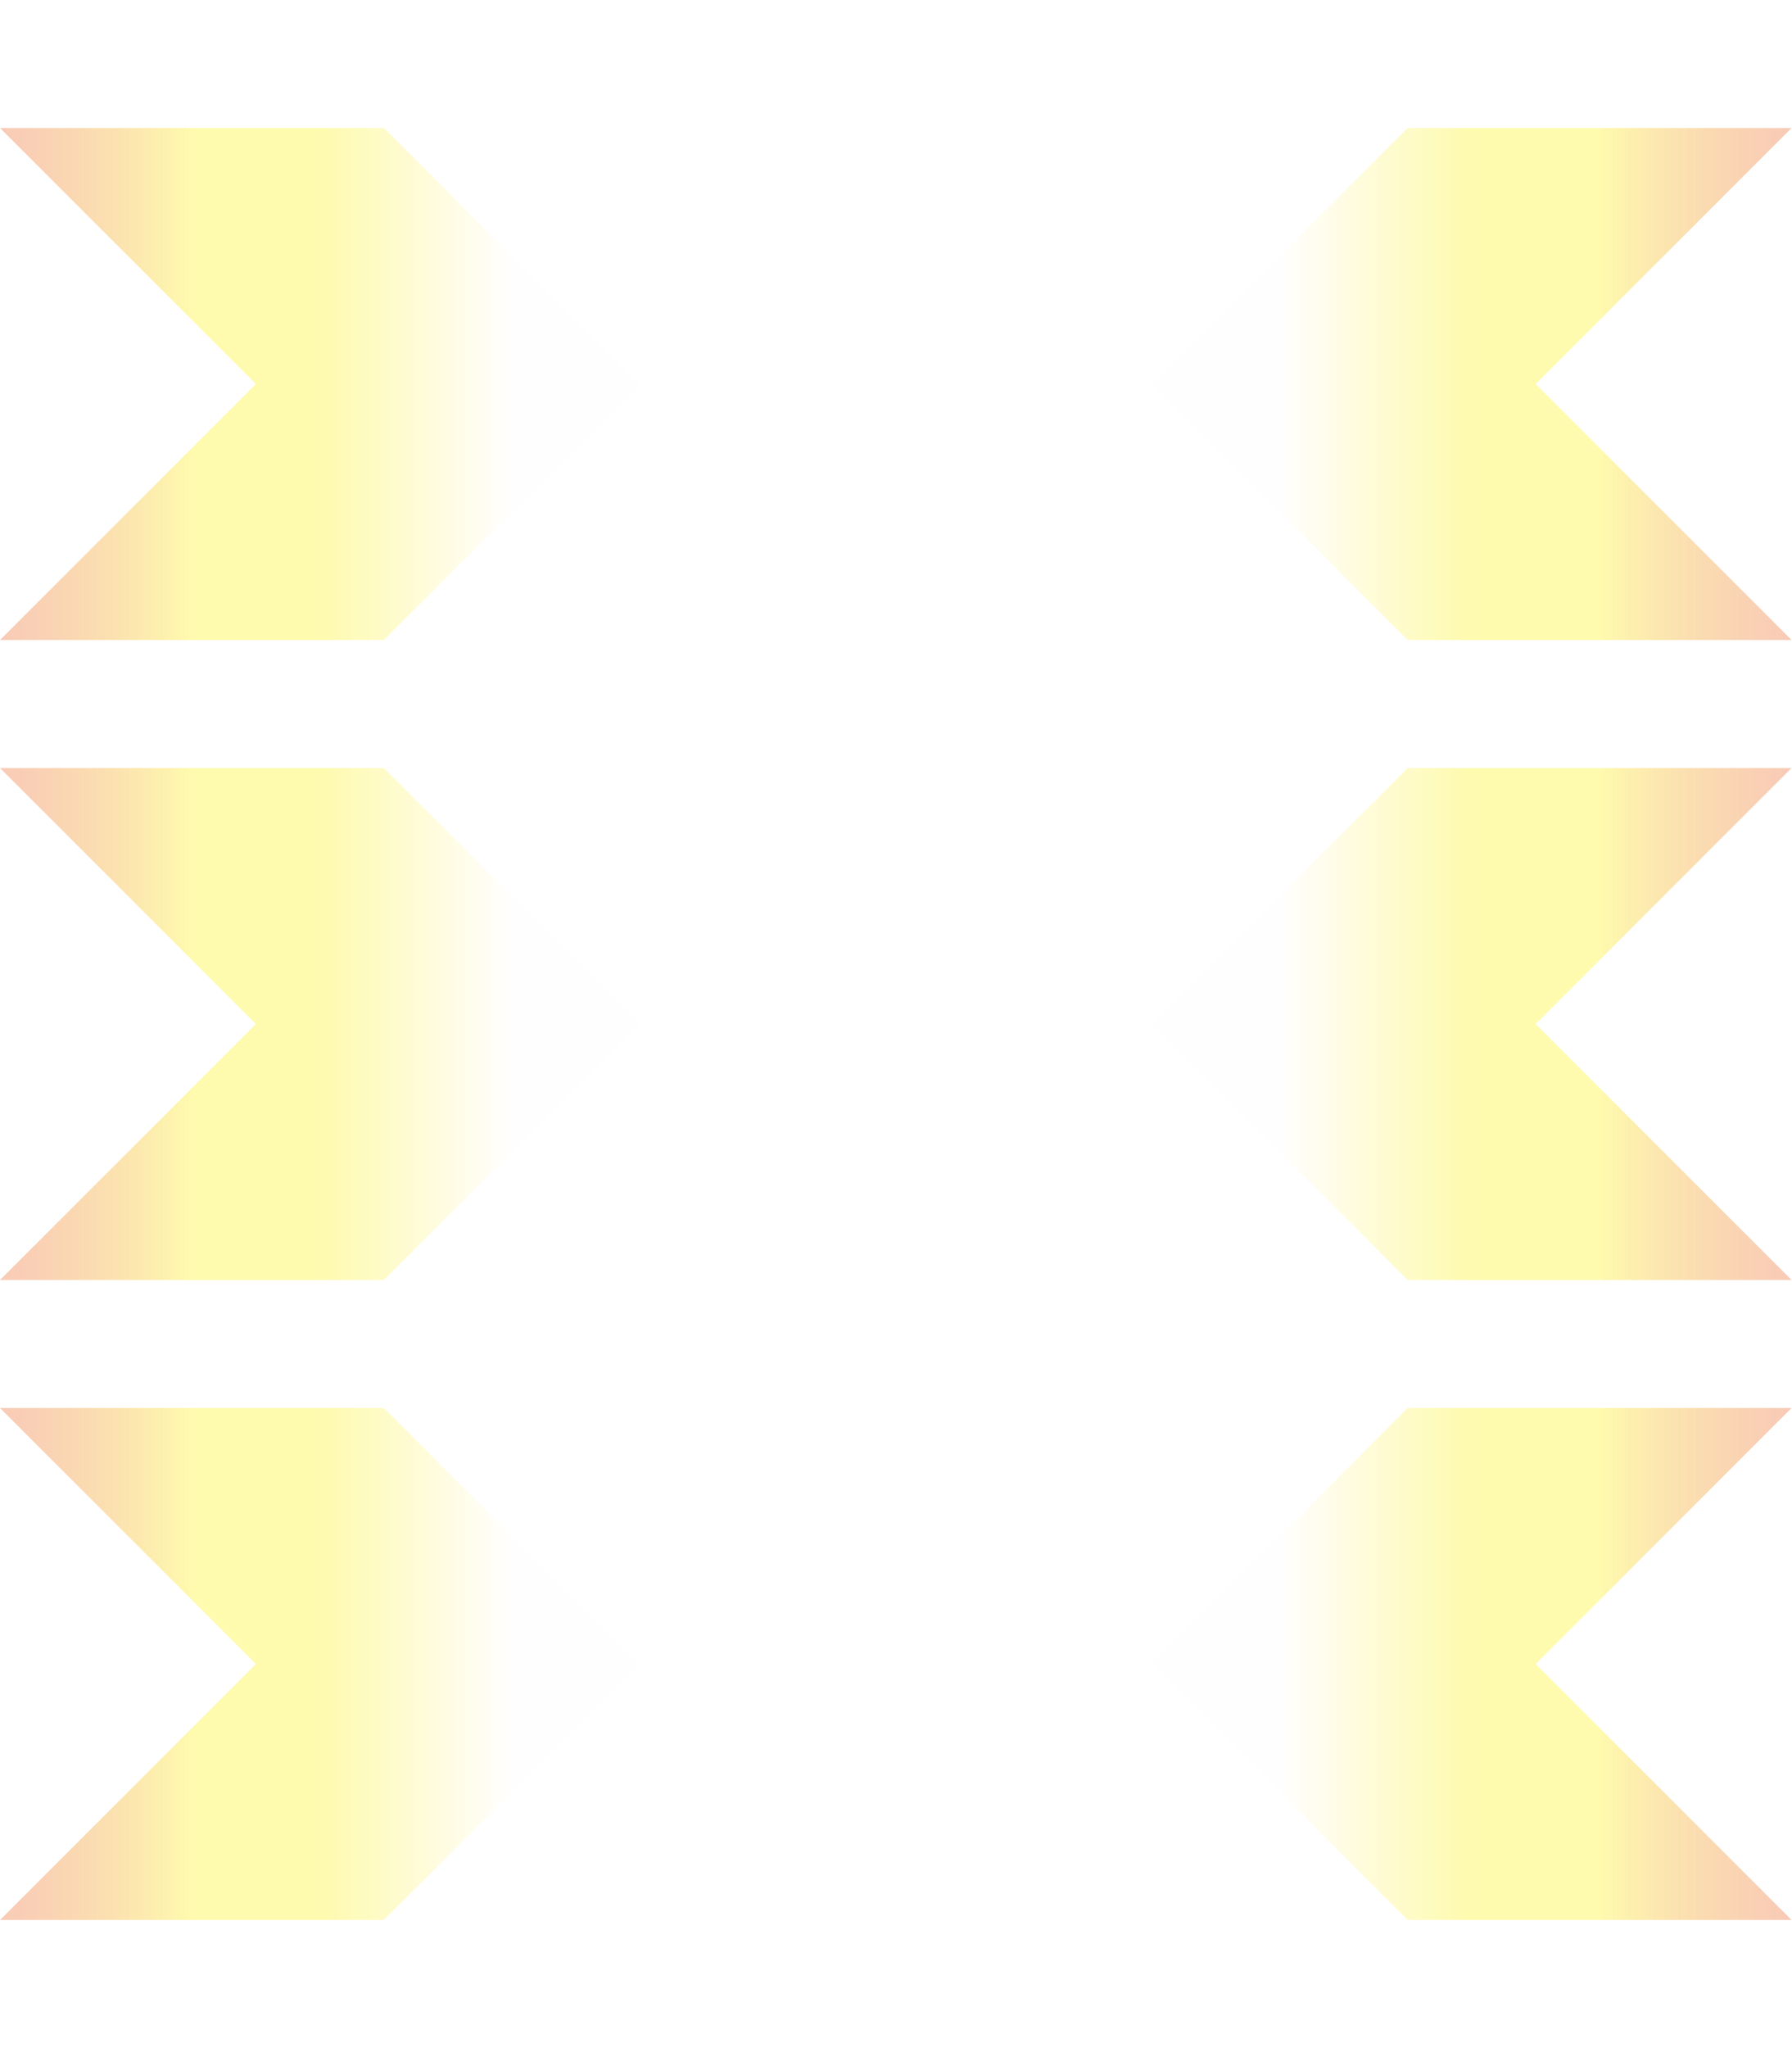
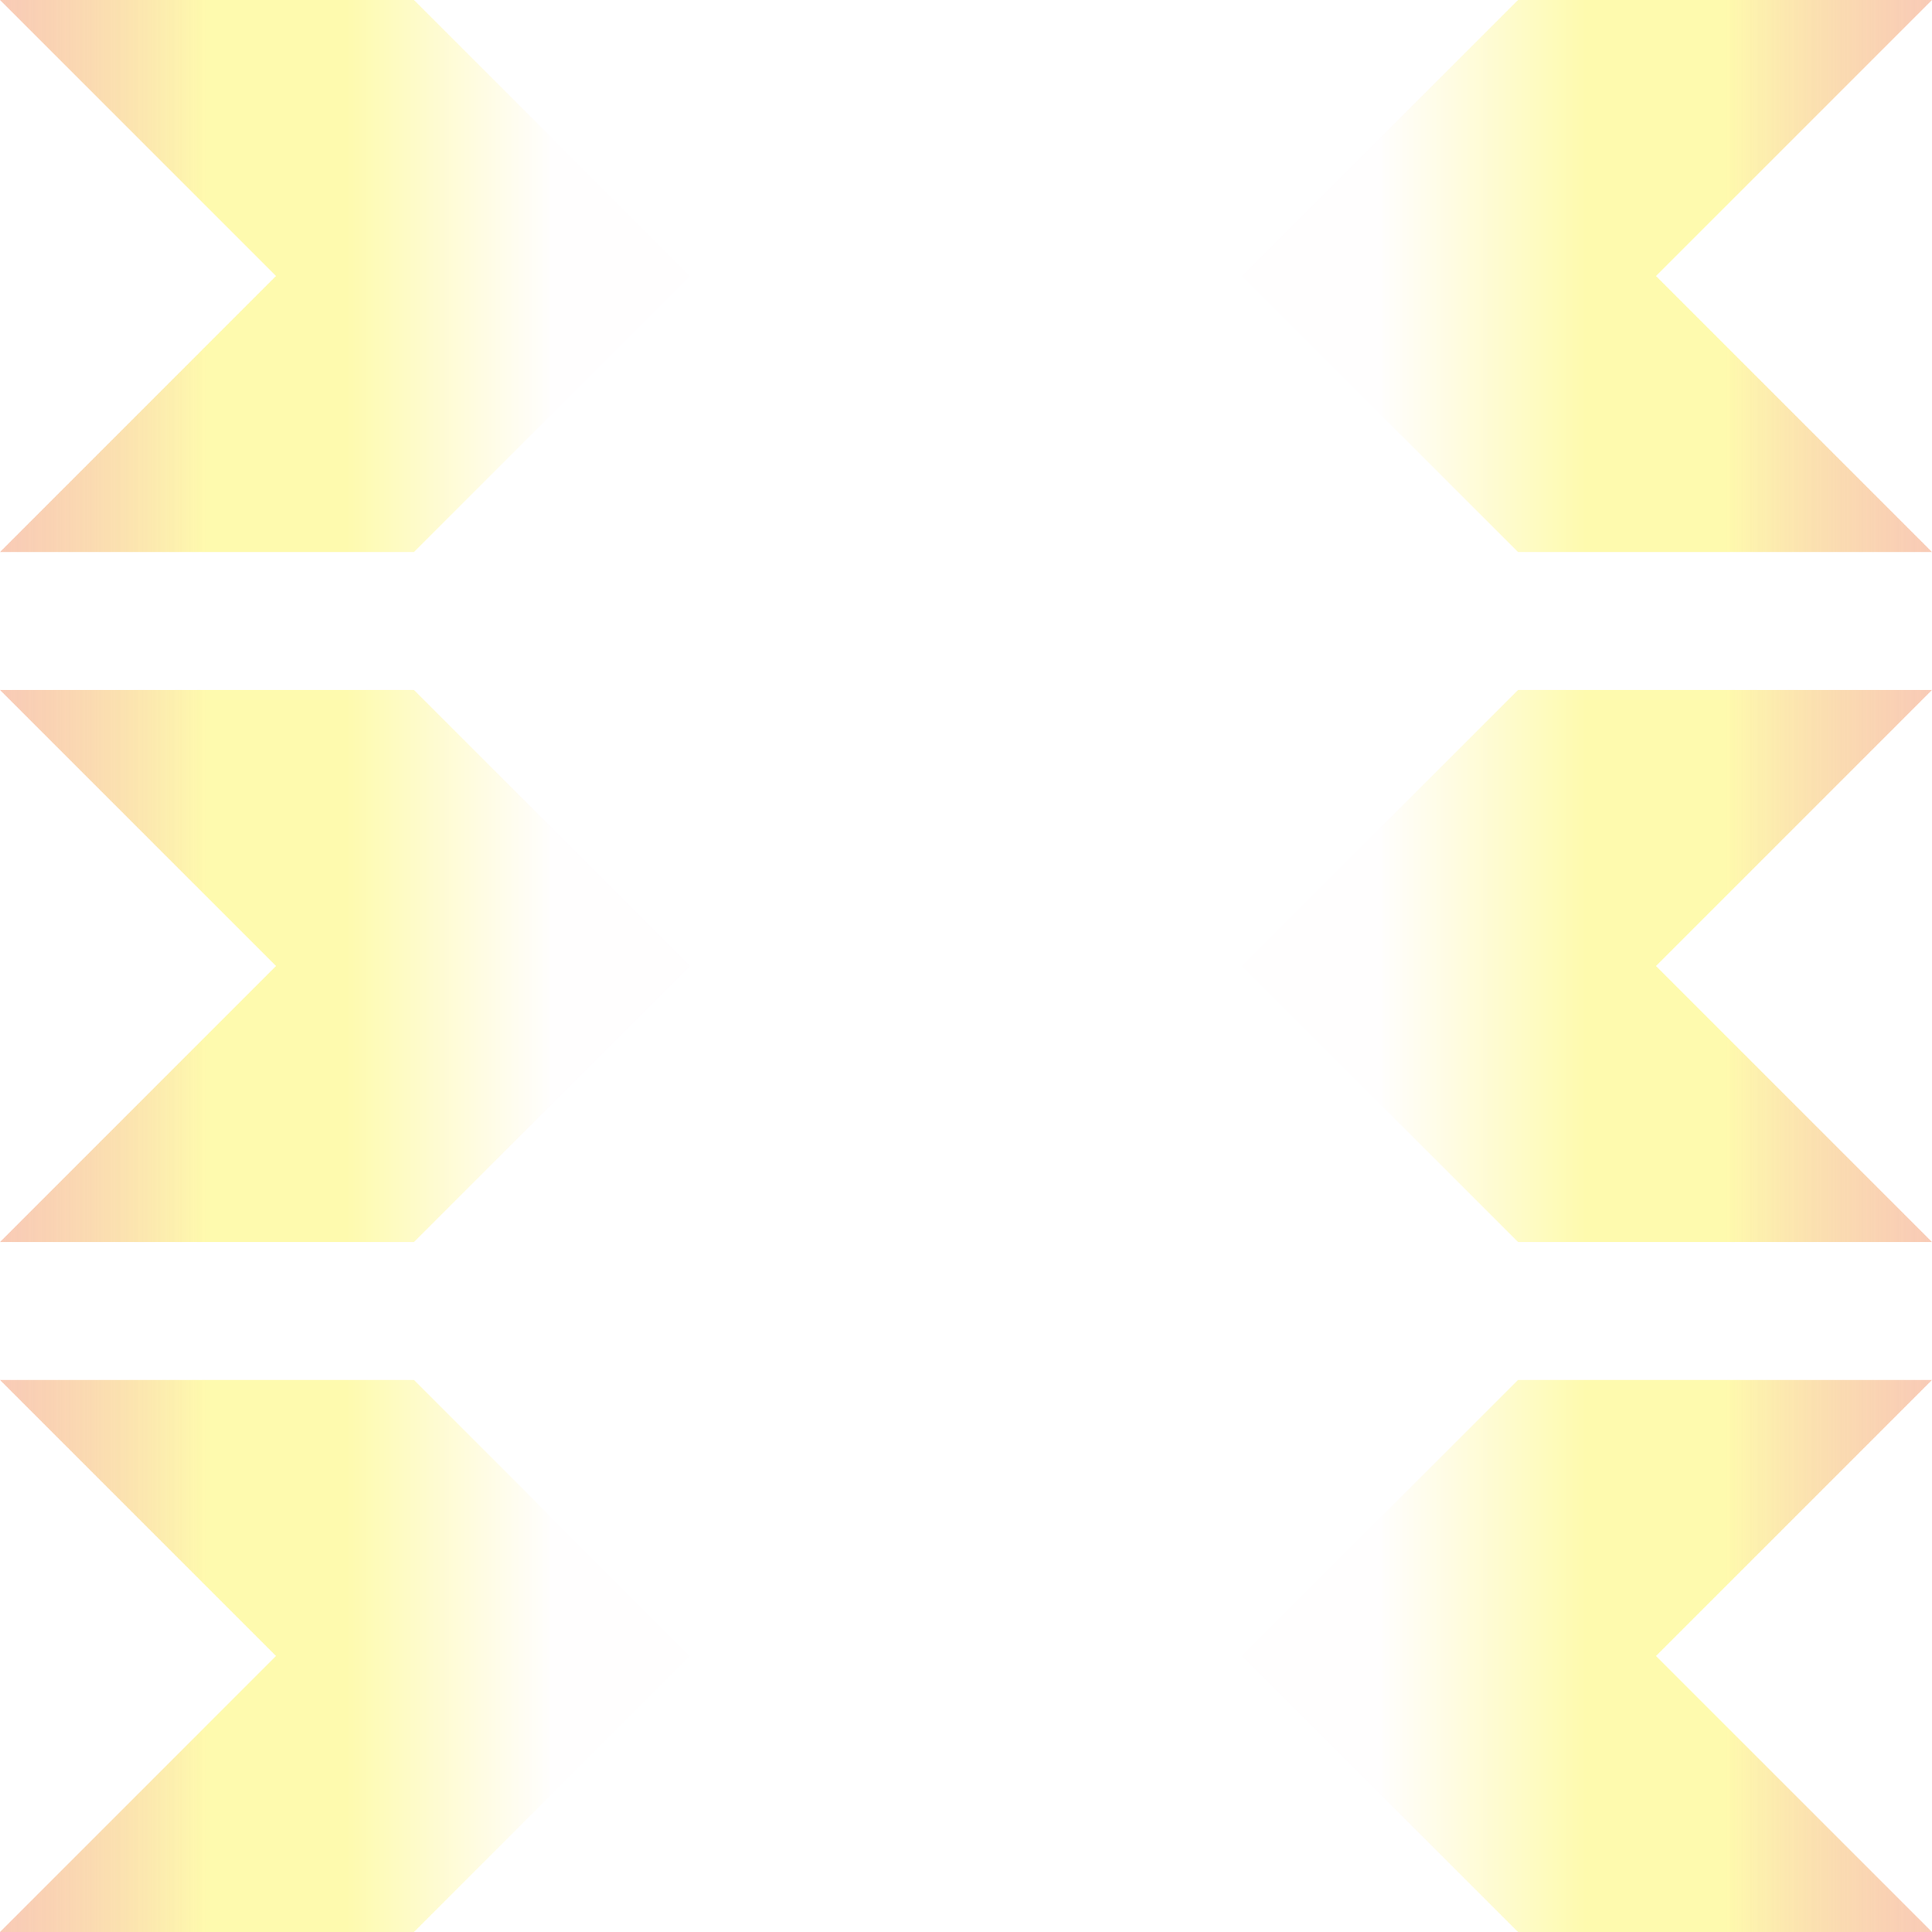
- <svg xmlns="http://www.w3.org/2000/svg" viewBox="0 0 70 80" version="1.1">
+ <svg xmlns="http://www.w3.org/2000/svg" viewBox="0 5 70 70" version="1.1">
  <defs>
    <linearGradient id="line_stack_fill" spreadMethod="reflect">
      <stop offset="0%" stop-color="#f2946c" stop-opacity="0.7" />
      <stop offset="30%" stop-color="#fef88b" />
      <stop offset="50%" stop-color="#fef88b" />
      <stop offset="80%" stop-color="#fffdfe" />
      <stop offset="100%" stop-color="#fffdfe" />
    </linearGradient>
    <path id="arrow" d="M0 40L15 40,25 50,15 60,0 60,10 50Z" fill="url(#line_stack_fill)" opacity="0.7">
        
    </path>
  </defs>
  <g transform="translate(0 -35)">
    <path d="M0 40L15 40,25 50,15 60,0 60,10 50Z" fill="url(#line_stack_fill)" opacity="0.7" transform="matrix(1 0 0 1 0 0)">
        
    </path>
  </g>
  <g transform="translate(0 -10)">
    <path d="M0 40L15 40,25 50,15 60,0 60,10 50Z" fill="url(#line_stack_fill)" opacity="0.7" transform="matrix(1 0 0 1 0 0)">
        
    </path>
  </g>
  <g transform="translate(0 15)">
    <path d="M0 40L15 40,25 50,15 60,0 60,10 50Z" fill="url(#line_stack_fill)" opacity="0.7" transform="matrix(1 0 0 1 0 0)">
        
    </path>
  </g>
  <g transform="rotate(180 35 50) translate(0 35)">
    <path d="M0 40L15 40,25 50,15 60,0 60,10 50Z" fill="url(#line_stack_fill)" opacity="0.7" transform="matrix(1 0 0 1 0 0)">
        
    </path>
  </g>
  <g transform="rotate(180 35 50) translate(0 10)">
    <path d="M0 40L15 40,25 50,15 60,0 60,10 50Z" fill="url(#line_stack_fill)" opacity="0.7" transform="matrix(1 0 0 1 0 0)">
        
    </path>
  </g>
  <g transform="rotate(180 35 50) translate(0 -15)">
    <path d="M0 40L15 40,25 50,15 60,0 60,10 50Z" fill="url(#line_stack_fill)" opacity="0.7" transform="matrix(1 0 0 1 0 0)">
        
    </path>
  </g>
</svg>
